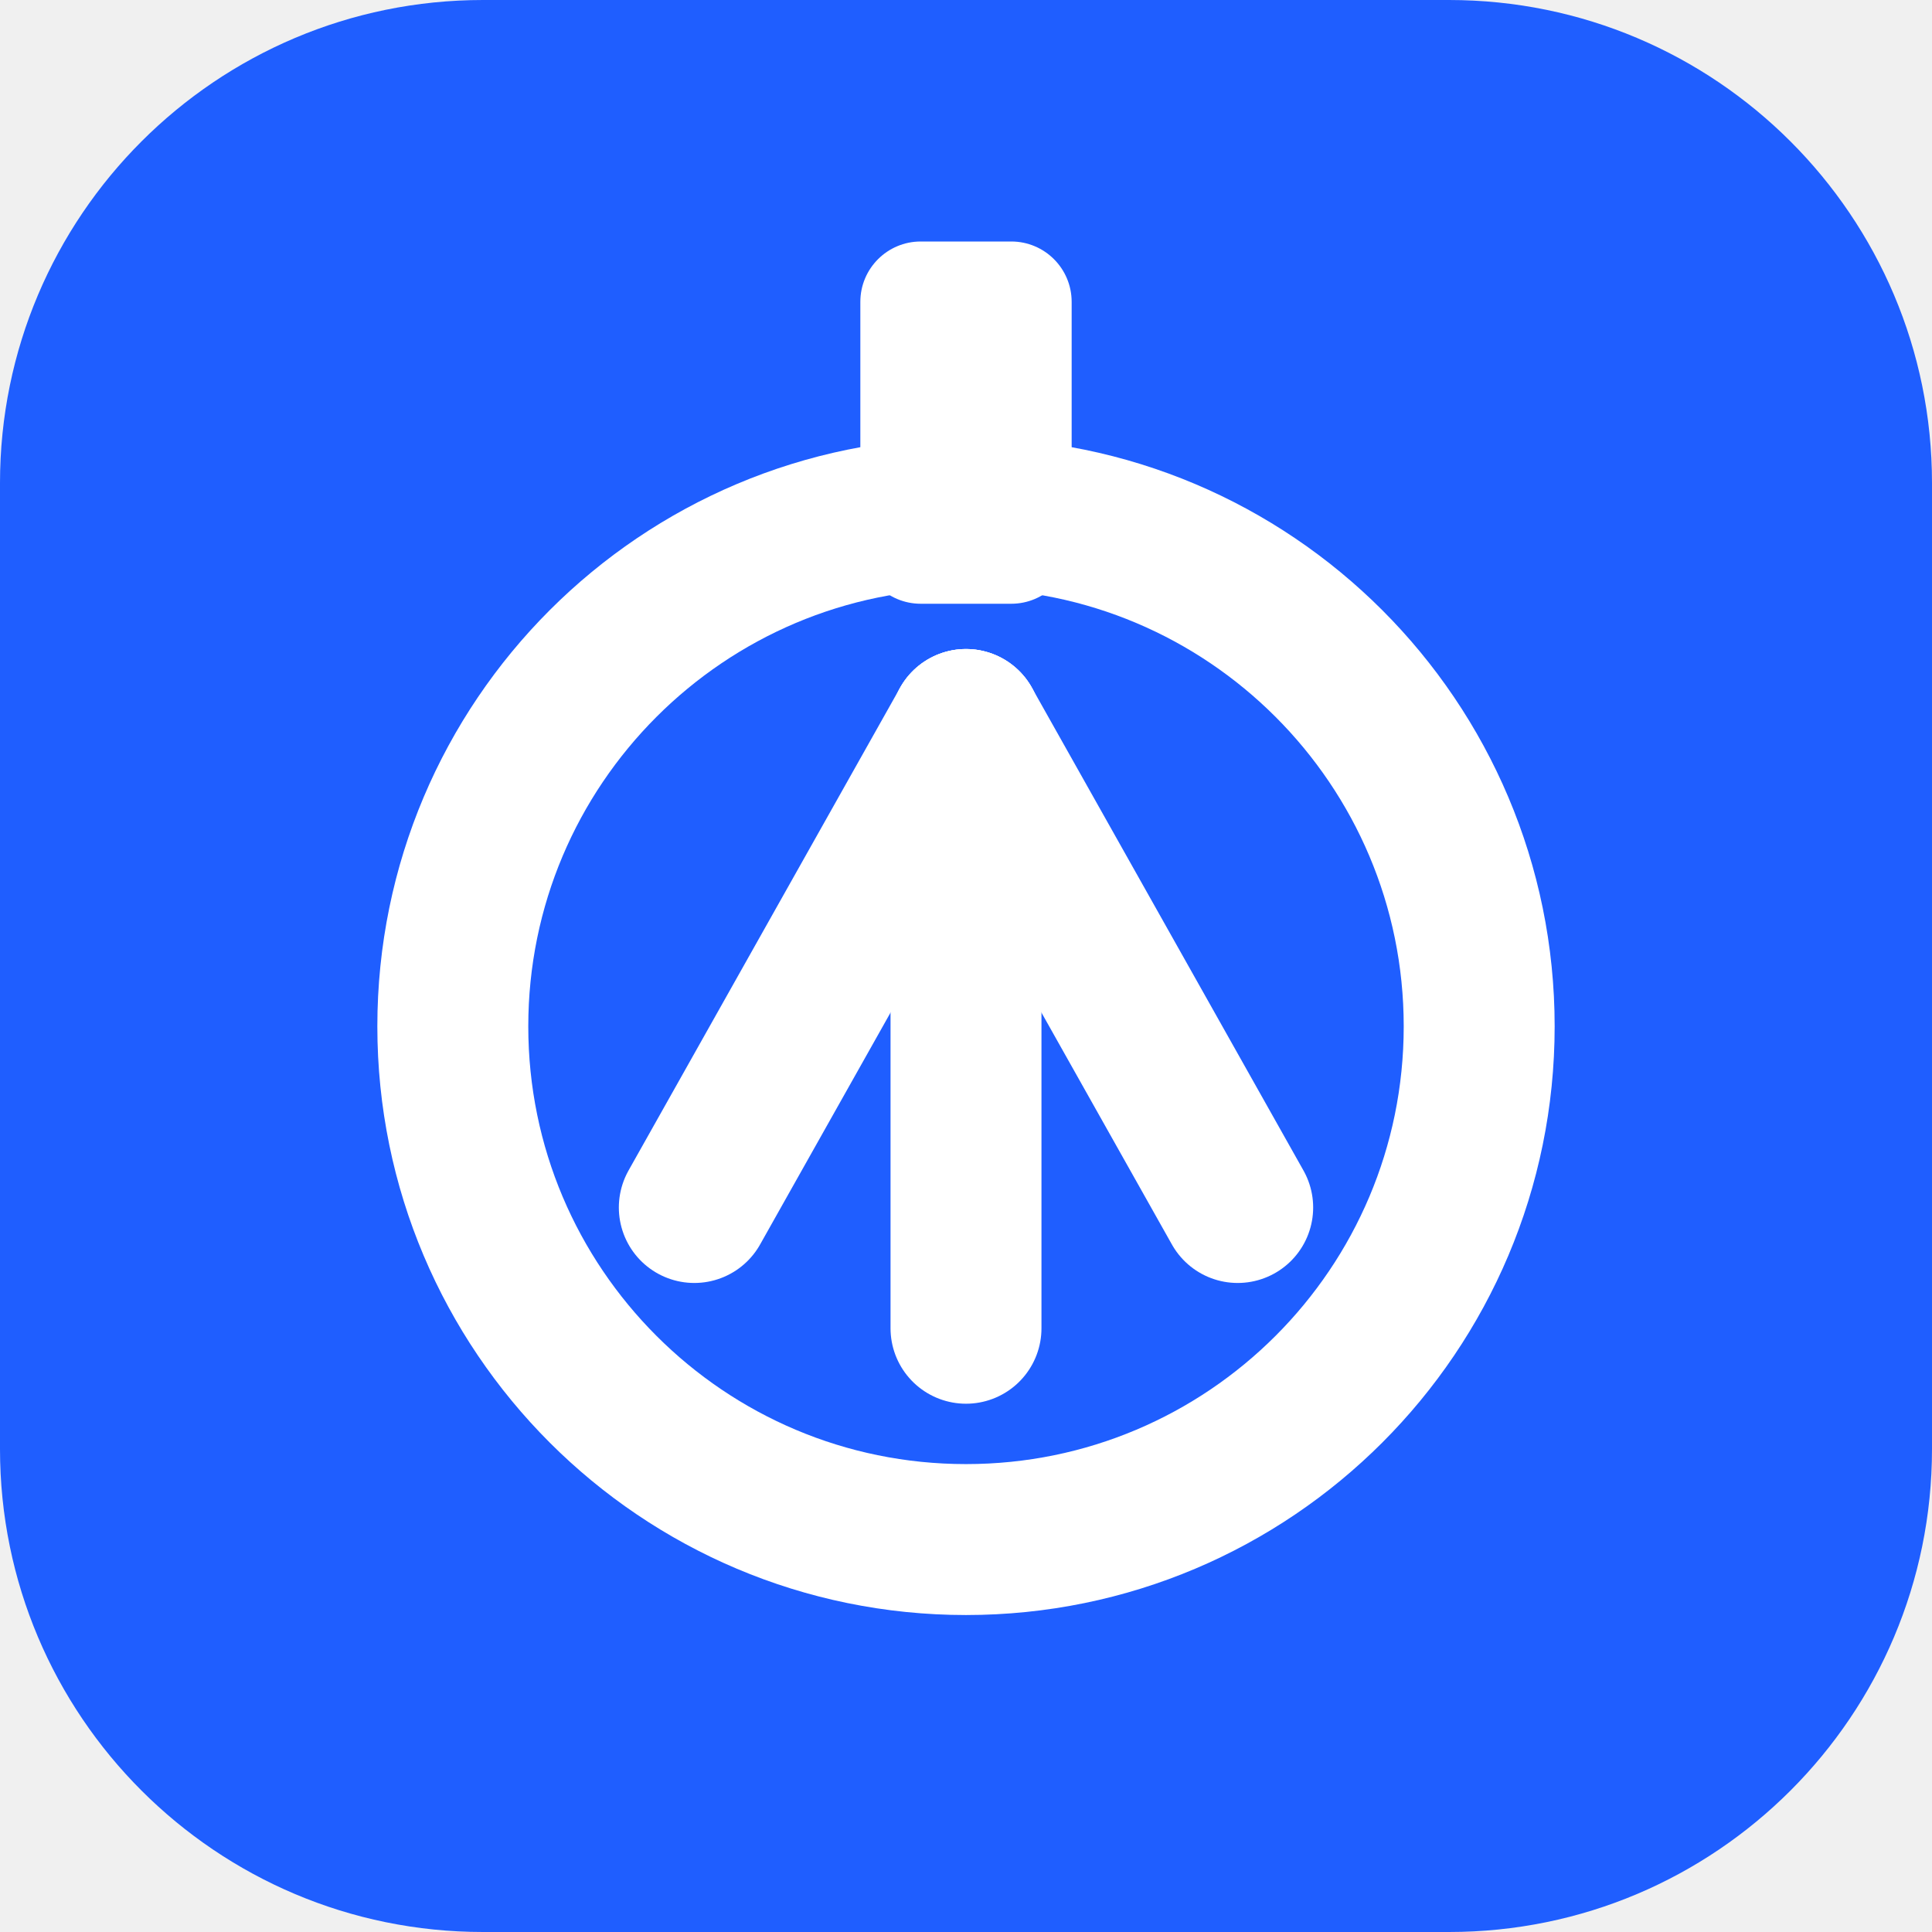
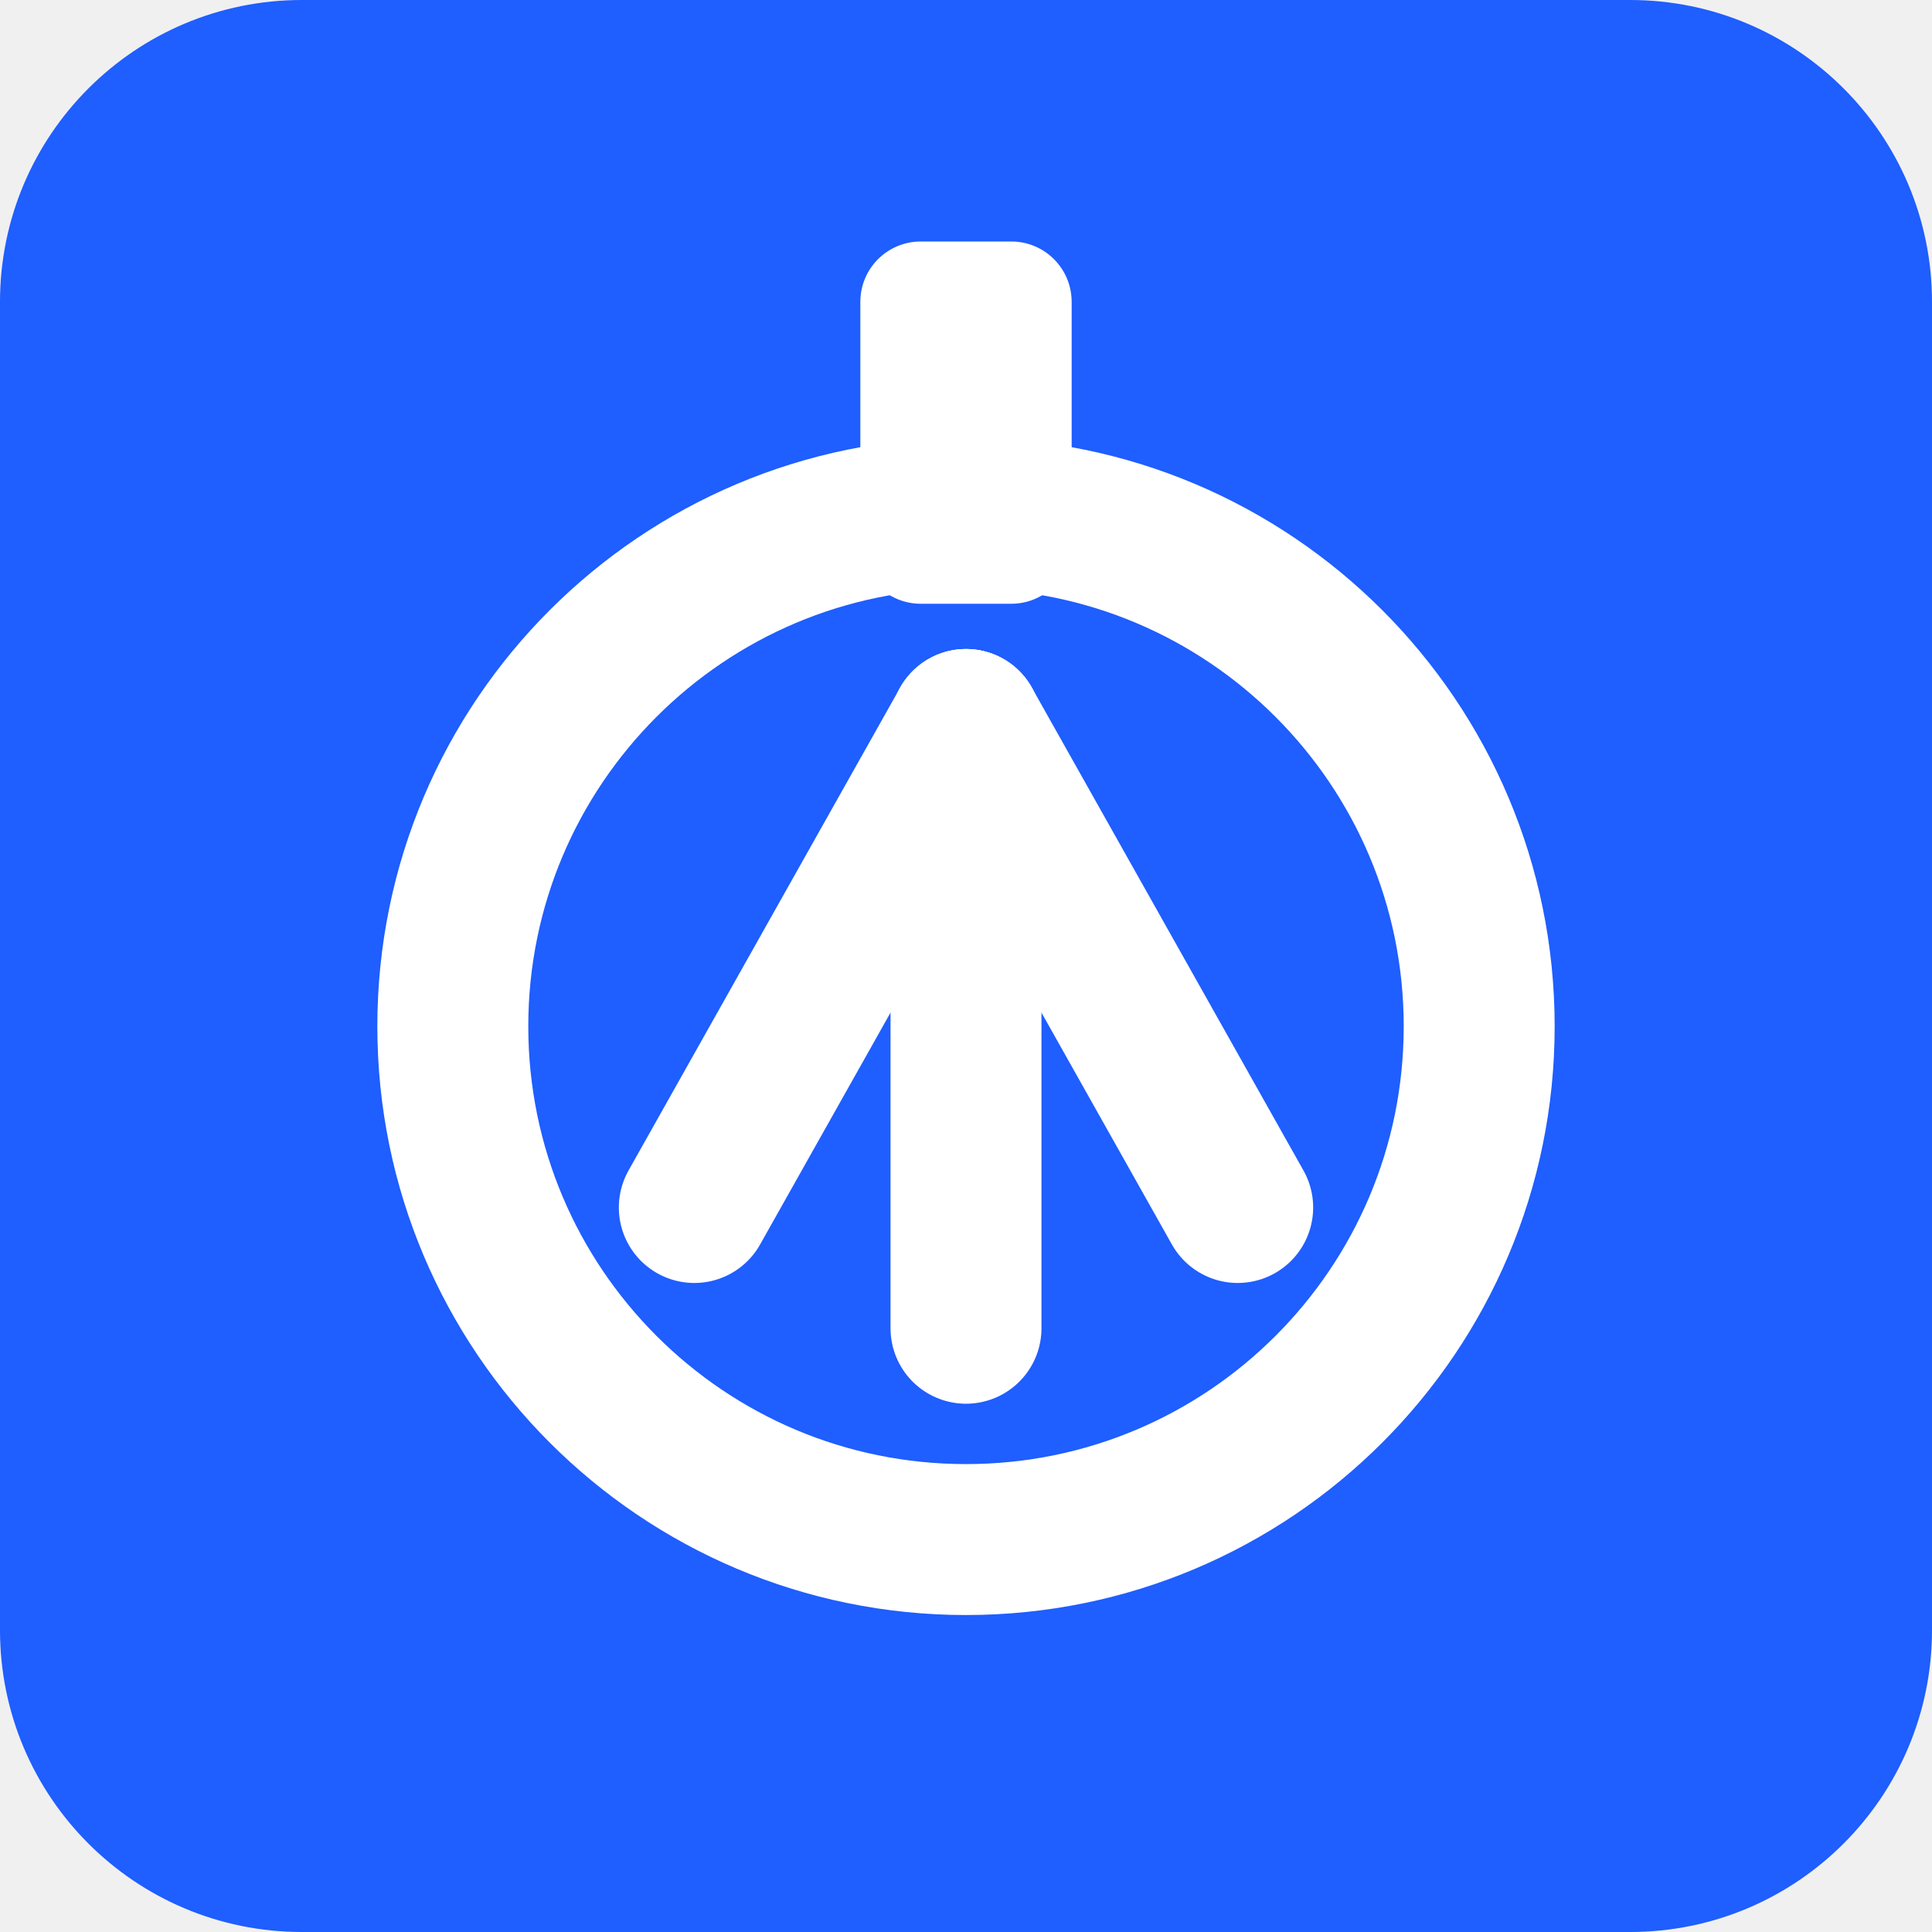
<svg xmlns="http://www.w3.org/2000/svg" viewBox="0 0 64 64" width="64" height="64" role="img" aria-label="OpenPit">
-   <rect width="64" height="64" rx="16" fill="#1f5eff" />
+   <rect width="64" height="64" rx="10" fill="#1F5EFF" />
  <circle cx="32" cy="34" r="17" fill="none" stroke="#ffffff" stroke-width="5" />
  <rect x="28.5" y="8" width="7" height="12" rx="2" fill="#ffffff" />
  <path d="M32 24 L32 44" stroke="#ffffff" stroke-width="5" stroke-linecap="round" />
  <path d="M23 40 L32 24" stroke="#ffffff" stroke-width="5" stroke-linecap="round" />
  <path d="M41 40 L32 24" stroke="#ffffff" stroke-width="5" stroke-linecap="round" />
</svg>
